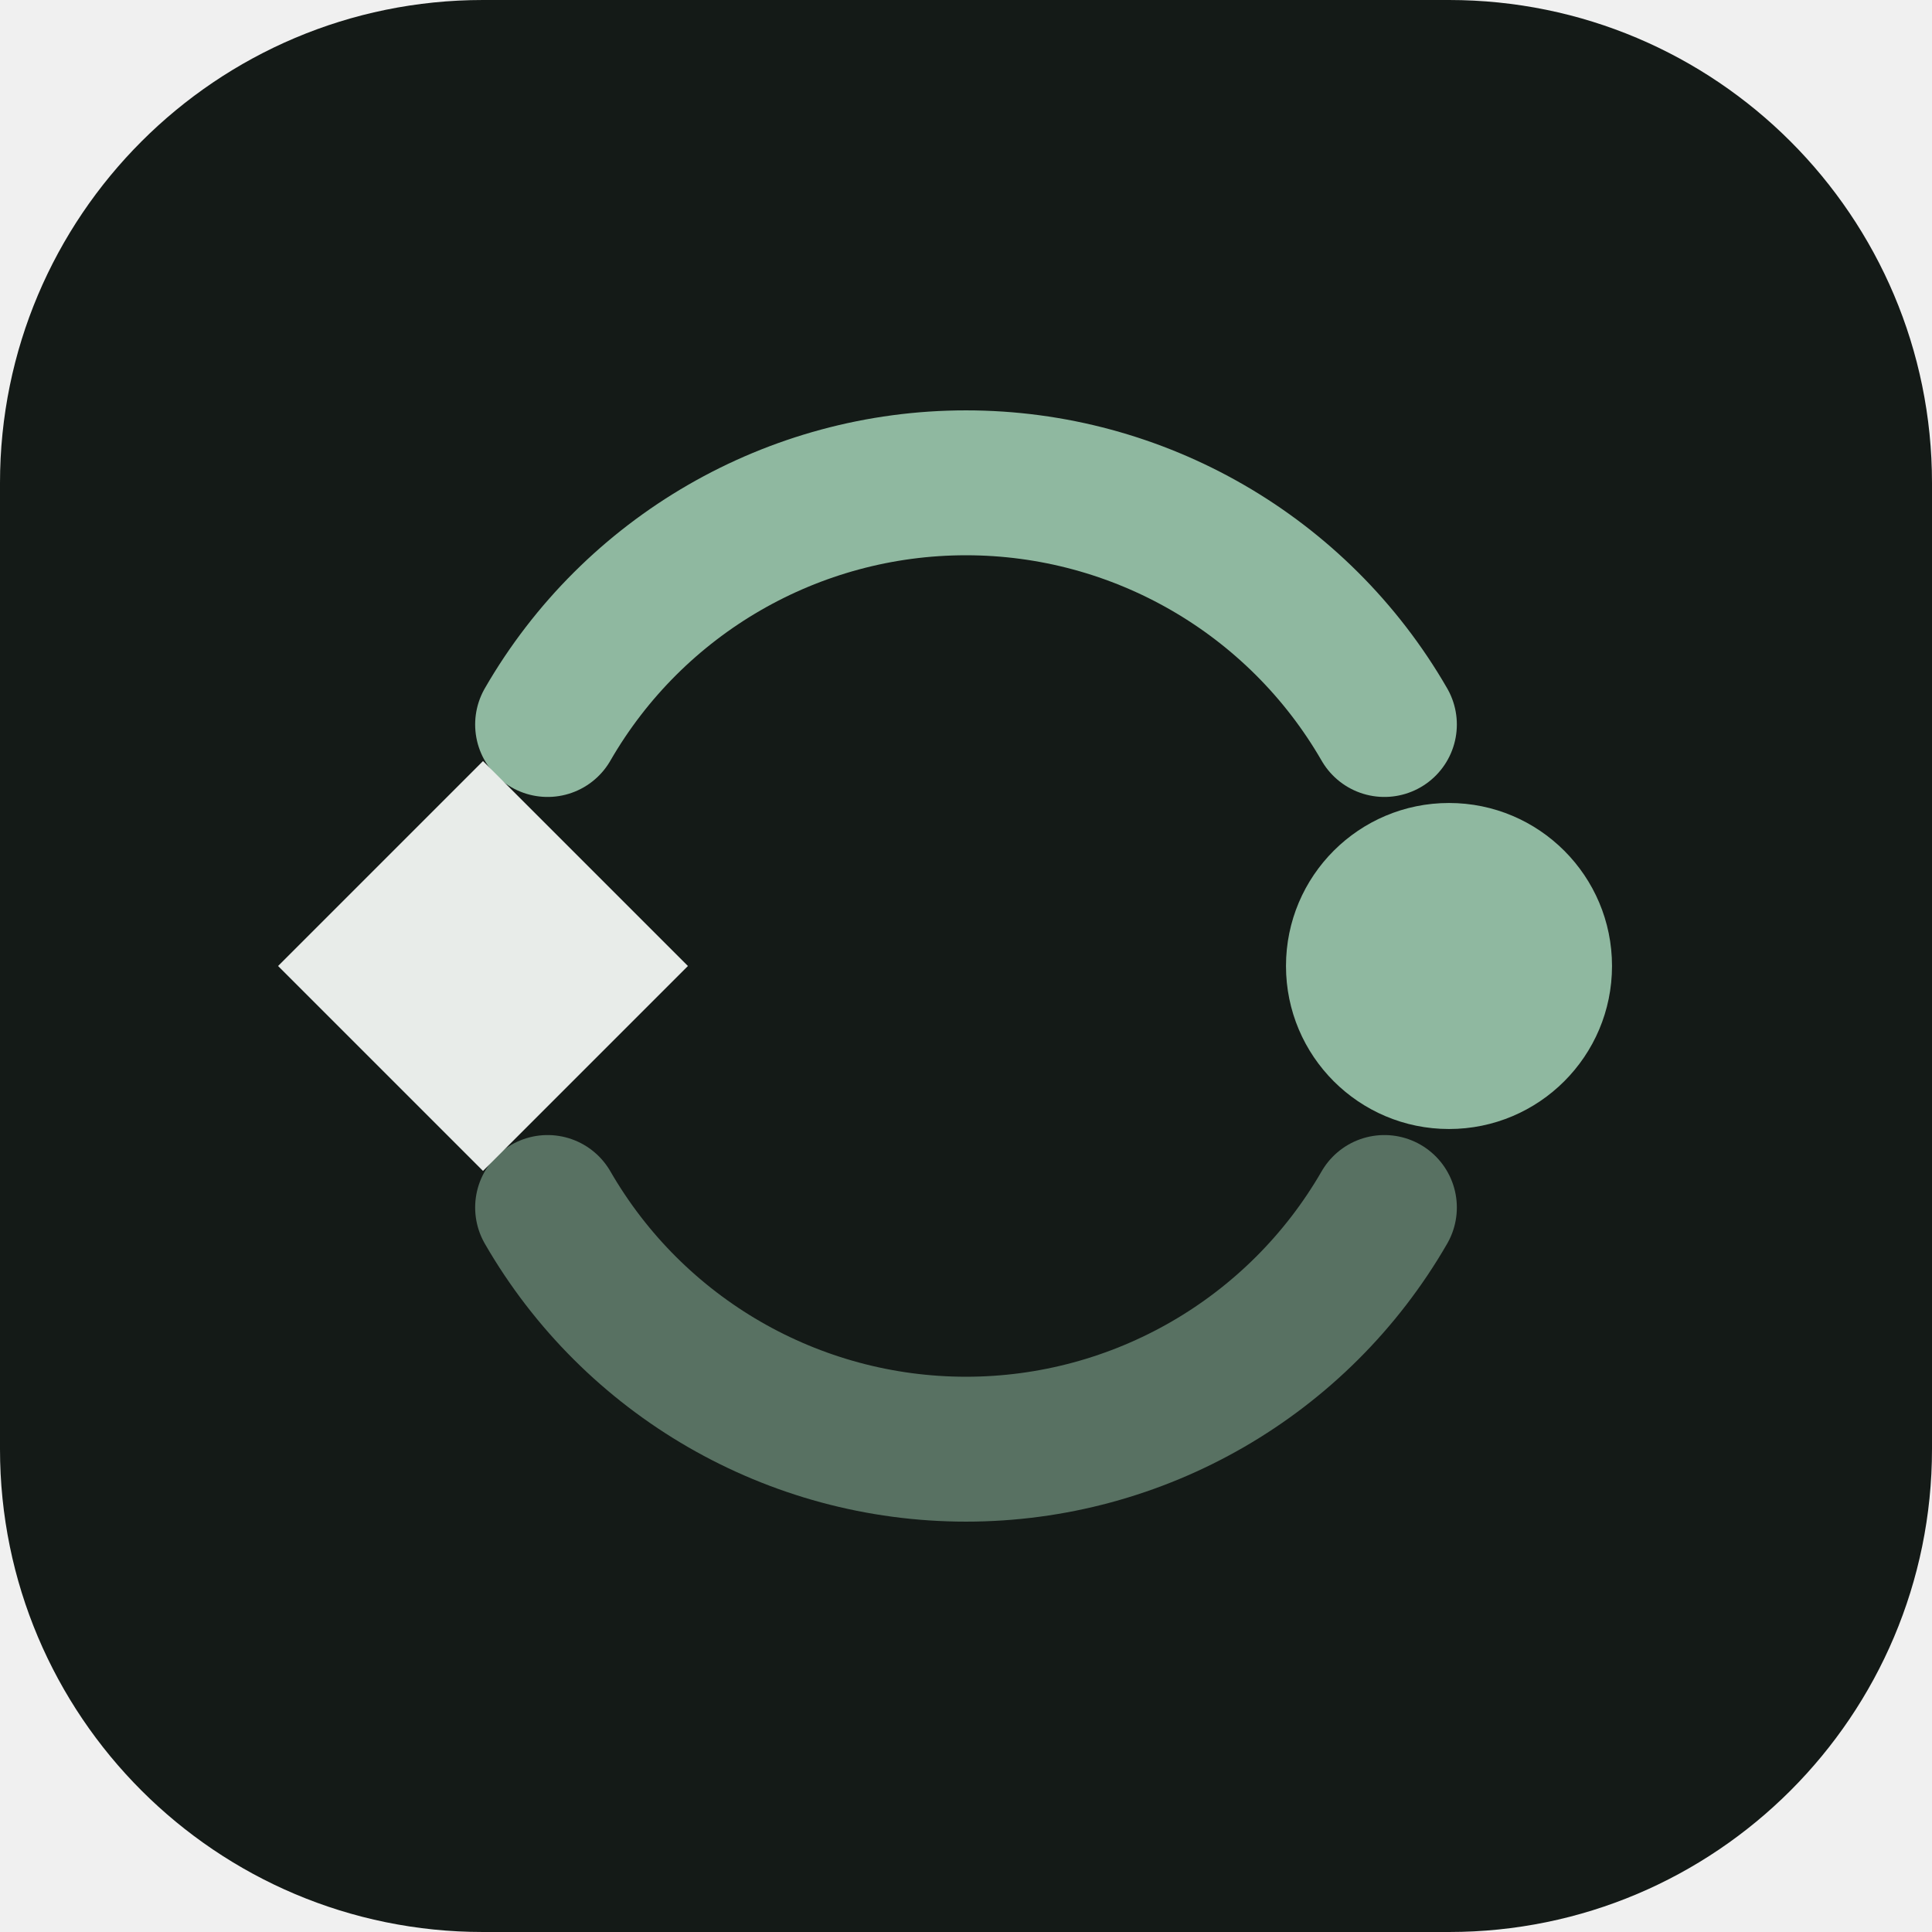
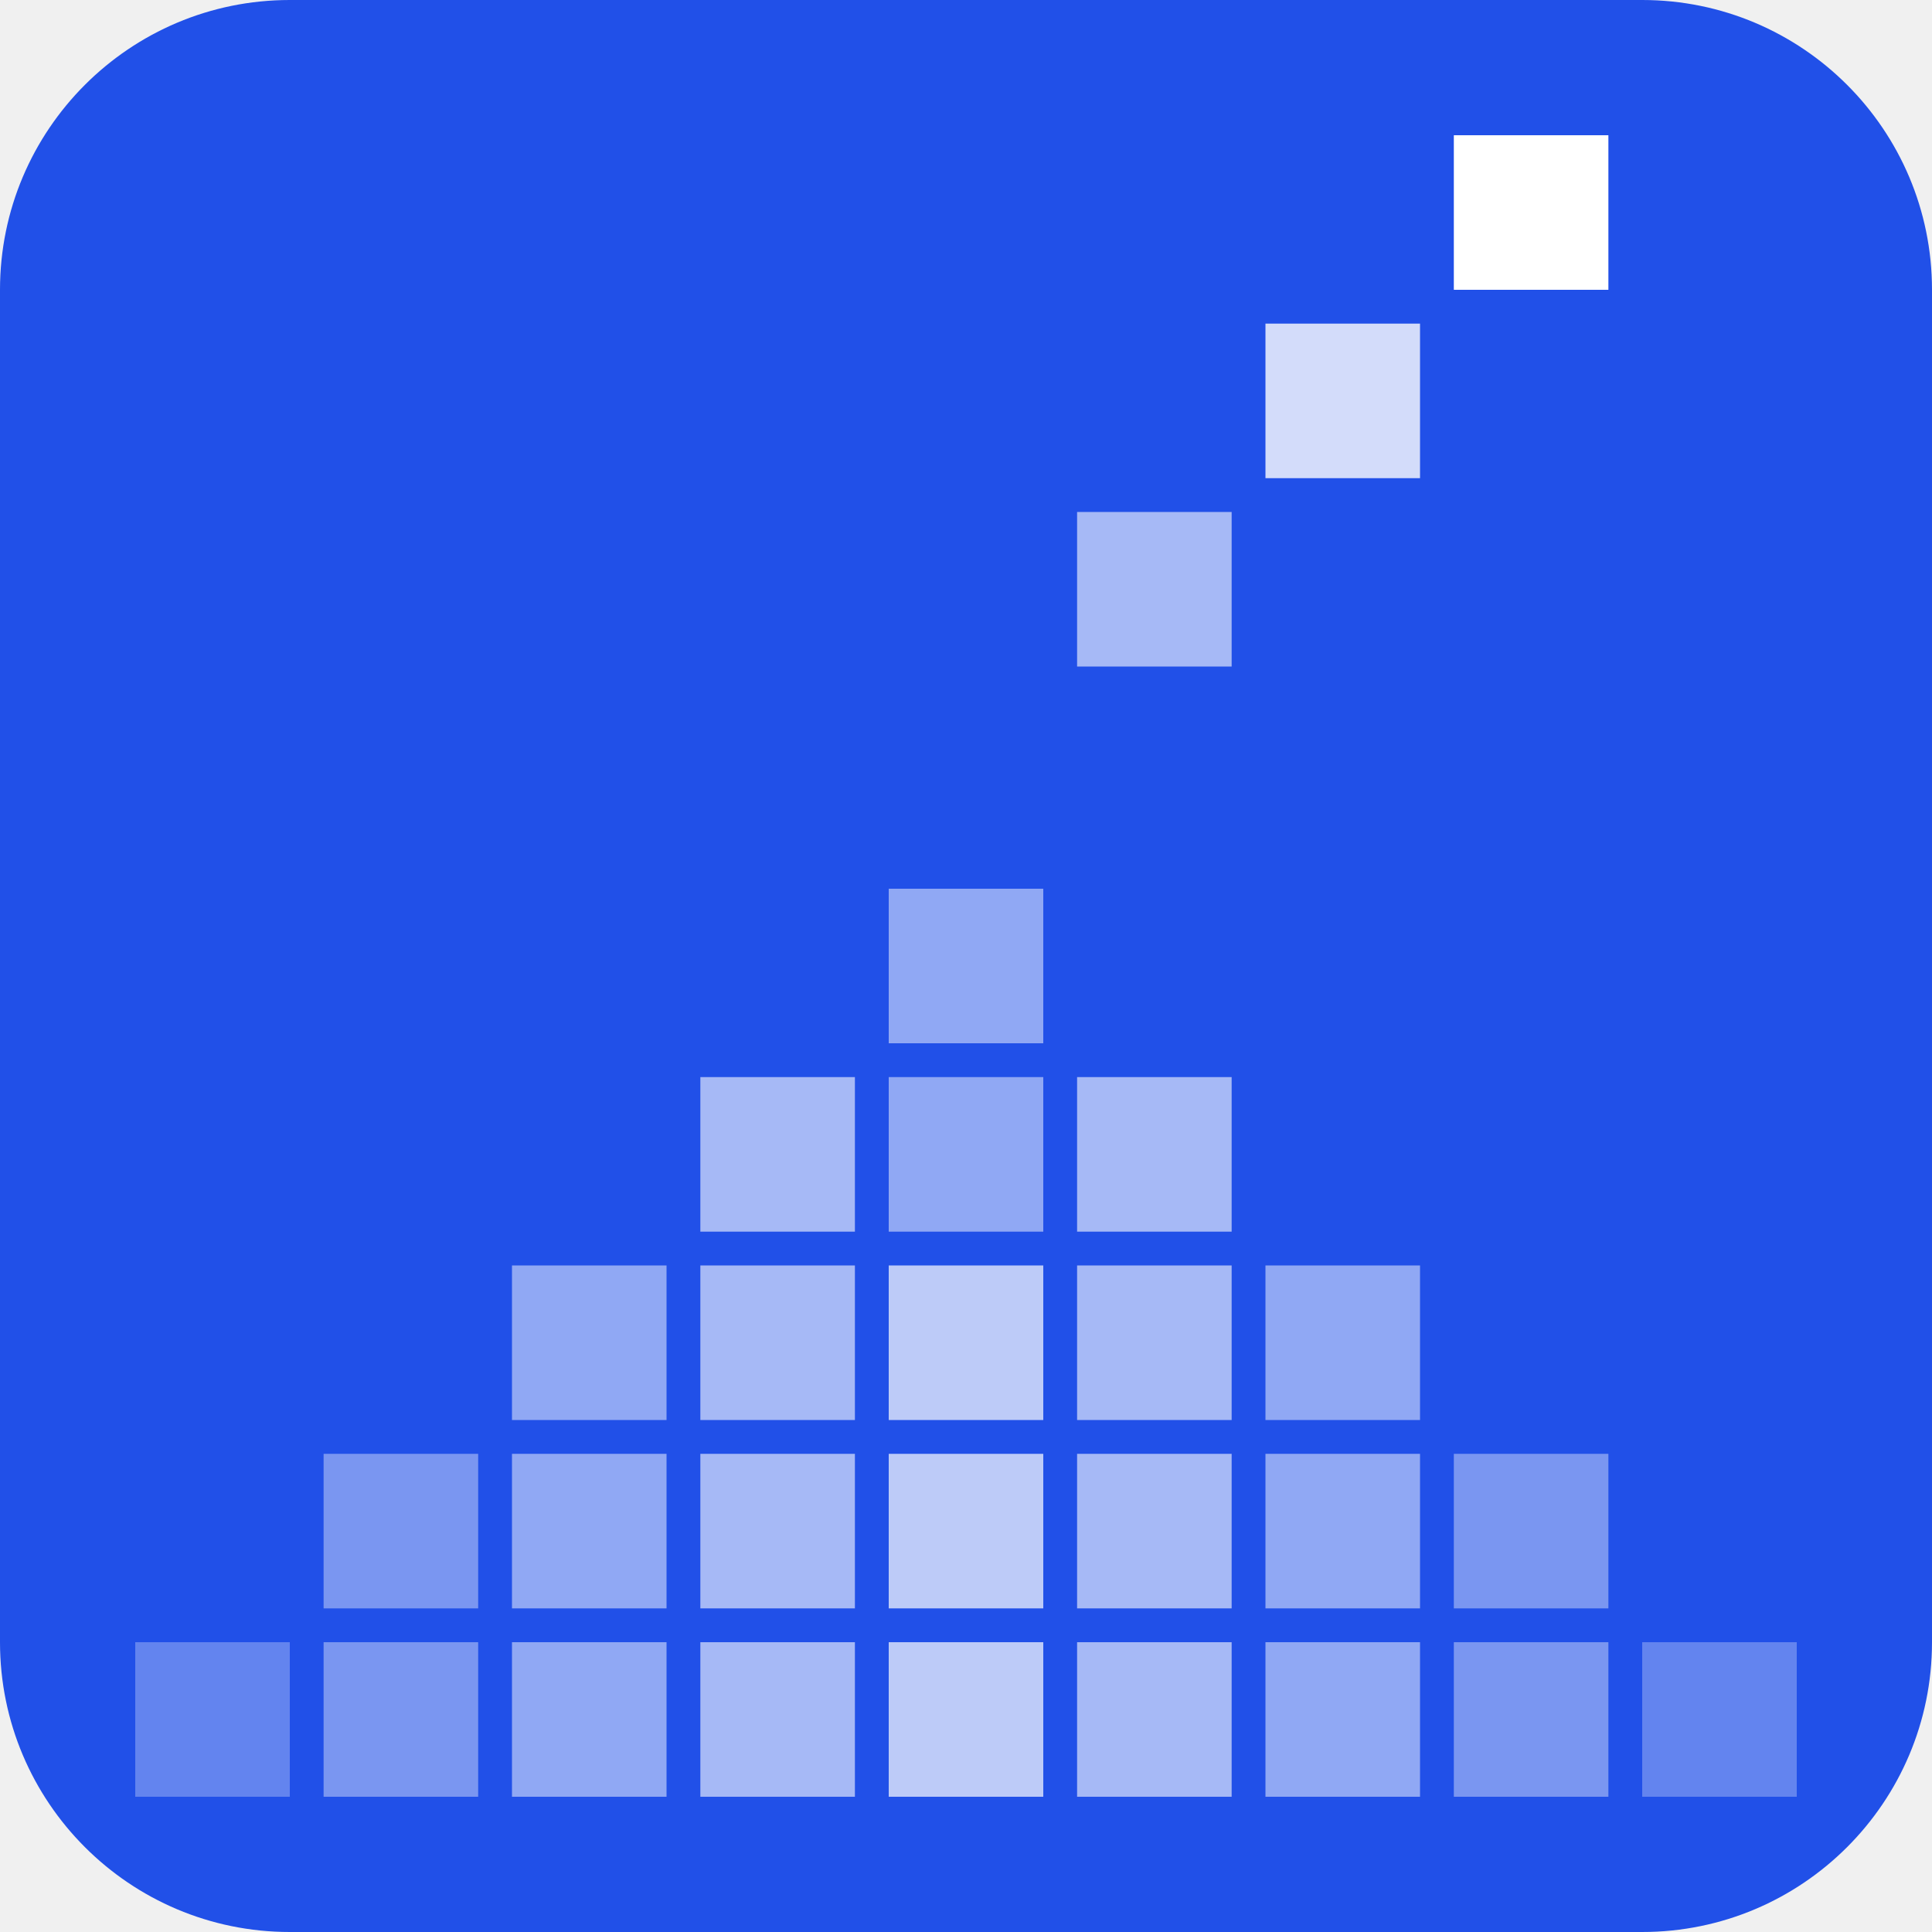
- <svg xmlns="http://www.w3.org/2000/svg" viewBox="0 0 32 32" role="img" aria-label="Circular NEA">
-   <rect width="32" height="32" rx="8" fill="#141a17" />
-   <path d="M9.07 12 A8 8 0 0 1 22.93 12" fill="none" stroke="#8fb8a0" stroke-width="2.4" stroke-linecap="round" />
-   <path d="M22.93 20 A8 8 0 0 1 9.07 20" fill="none" stroke="#8fb8a0" stroke-width="2.4" stroke-linecap="round" opacity=".55" />
-   <rect x="5.6" y="13.6" width="4.8" height="4.8" transform="rotate(45 8 16)" fill="#e8ece9" />
-   <circle cx="24" cy="16" r="2.7" fill="#8fb8a0" />
+ <svg xmlns="http://www.w3.org/2000/svg" viewBox="0 0 40 40" role="img" aria-label="Sobra">
+   <rect width="40" height="40" rx="6.0" fill="#2150e8" />
+   <rect x="30.1" y="2.8" width="3.2" height="3.2" fill="#ffffff" />
+   <rect x="26.2" y="6.7" width="3.2" height="3.2" fill="#ffffff" opacity="0.8" />
+   <rect x="22.3" y="10.6" width="3.2" height="3.2" fill="#ffffff" opacity="0.6" />
+   <rect x="18.4" y="18.4" width="3.2" height="3.2" fill="#ffffff" opacity="0.5" />
+   <rect x="14.5" y="22.3" width="3.2" height="3.2" fill="#ffffff" opacity="0.6" />
+   <rect x="18.4" y="22.3" width="3.2" height="3.2" fill="#ffffff" opacity="0.5" />
+   <rect x="22.3" y="22.3" width="3.2" height="3.2" fill="#ffffff" opacity="0.6" />
+   <rect x="10.6" y="26.2" width="3.2" height="3.2" fill="#ffffff" opacity="0.5" />
+   <rect x="14.5" y="26.2" width="3.2" height="3.2" fill="#ffffff" opacity="0.6" />
+   <rect x="18.4" y="26.2" width="3.2" height="3.2" fill="#ffffff" opacity="0.7" />
+   <rect x="22.3" y="26.2" width="3.2" height="3.2" fill="#ffffff" opacity="0.6" />
+   <rect x="26.2" y="26.2" width="3.2" height="3.2" fill="#ffffff" opacity="0.5" />
+   <rect x="6.7" y="30.1" width="3.2" height="3.2" fill="#ffffff" opacity="0.4" />
+   <rect x="10.6" y="30.1" width="3.2" height="3.2" fill="#ffffff" opacity="0.5" />
+   <rect x="14.5" y="30.1" width="3.2" height="3.2" fill="#ffffff" opacity="0.6" />
+   <rect x="18.4" y="30.1" width="3.2" height="3.2" fill="#ffffff" opacity="0.7" />
+   <rect x="22.3" y="30.1" width="3.2" height="3.2" fill="#ffffff" opacity="0.6" />
+   <rect x="26.2" y="30.1" width="3.2" height="3.2" fill="#ffffff" opacity="0.5" />
+   <rect x="30.1" y="30.1" width="3.2" height="3.2" fill="#ffffff" opacity="0.4" />
+   <rect x="2.8" y="34.0" width="3.2" height="3.2" fill="#ffffff" opacity="0.3" />
+   <rect x="6.7" y="34.0" width="3.2" height="3.2" fill="#ffffff" opacity="0.4" />
+   <rect x="10.6" y="34.0" width="3.2" height="3.2" fill="#ffffff" opacity="0.5" />
+   <rect x="14.5" y="34.0" width="3.2" height="3.2" fill="#ffffff" opacity="0.6" />
+   <rect x="18.4" y="34.0" width="3.2" height="3.2" fill="#ffffff" opacity="0.7" />
+   <rect x="22.3" y="34.0" width="3.2" height="3.2" fill="#ffffff" opacity="0.6" />
+   <rect x="26.2" y="34.0" width="3.2" height="3.2" fill="#ffffff" opacity="0.5" />
+   <rect x="30.1" y="34.0" width="3.2" height="3.2" fill="#ffffff" opacity="0.4" />
+   <rect x="34.0" y="34.0" width="3.2" height="3.2" fill="#ffffff" opacity="0.3" />
</svg>
